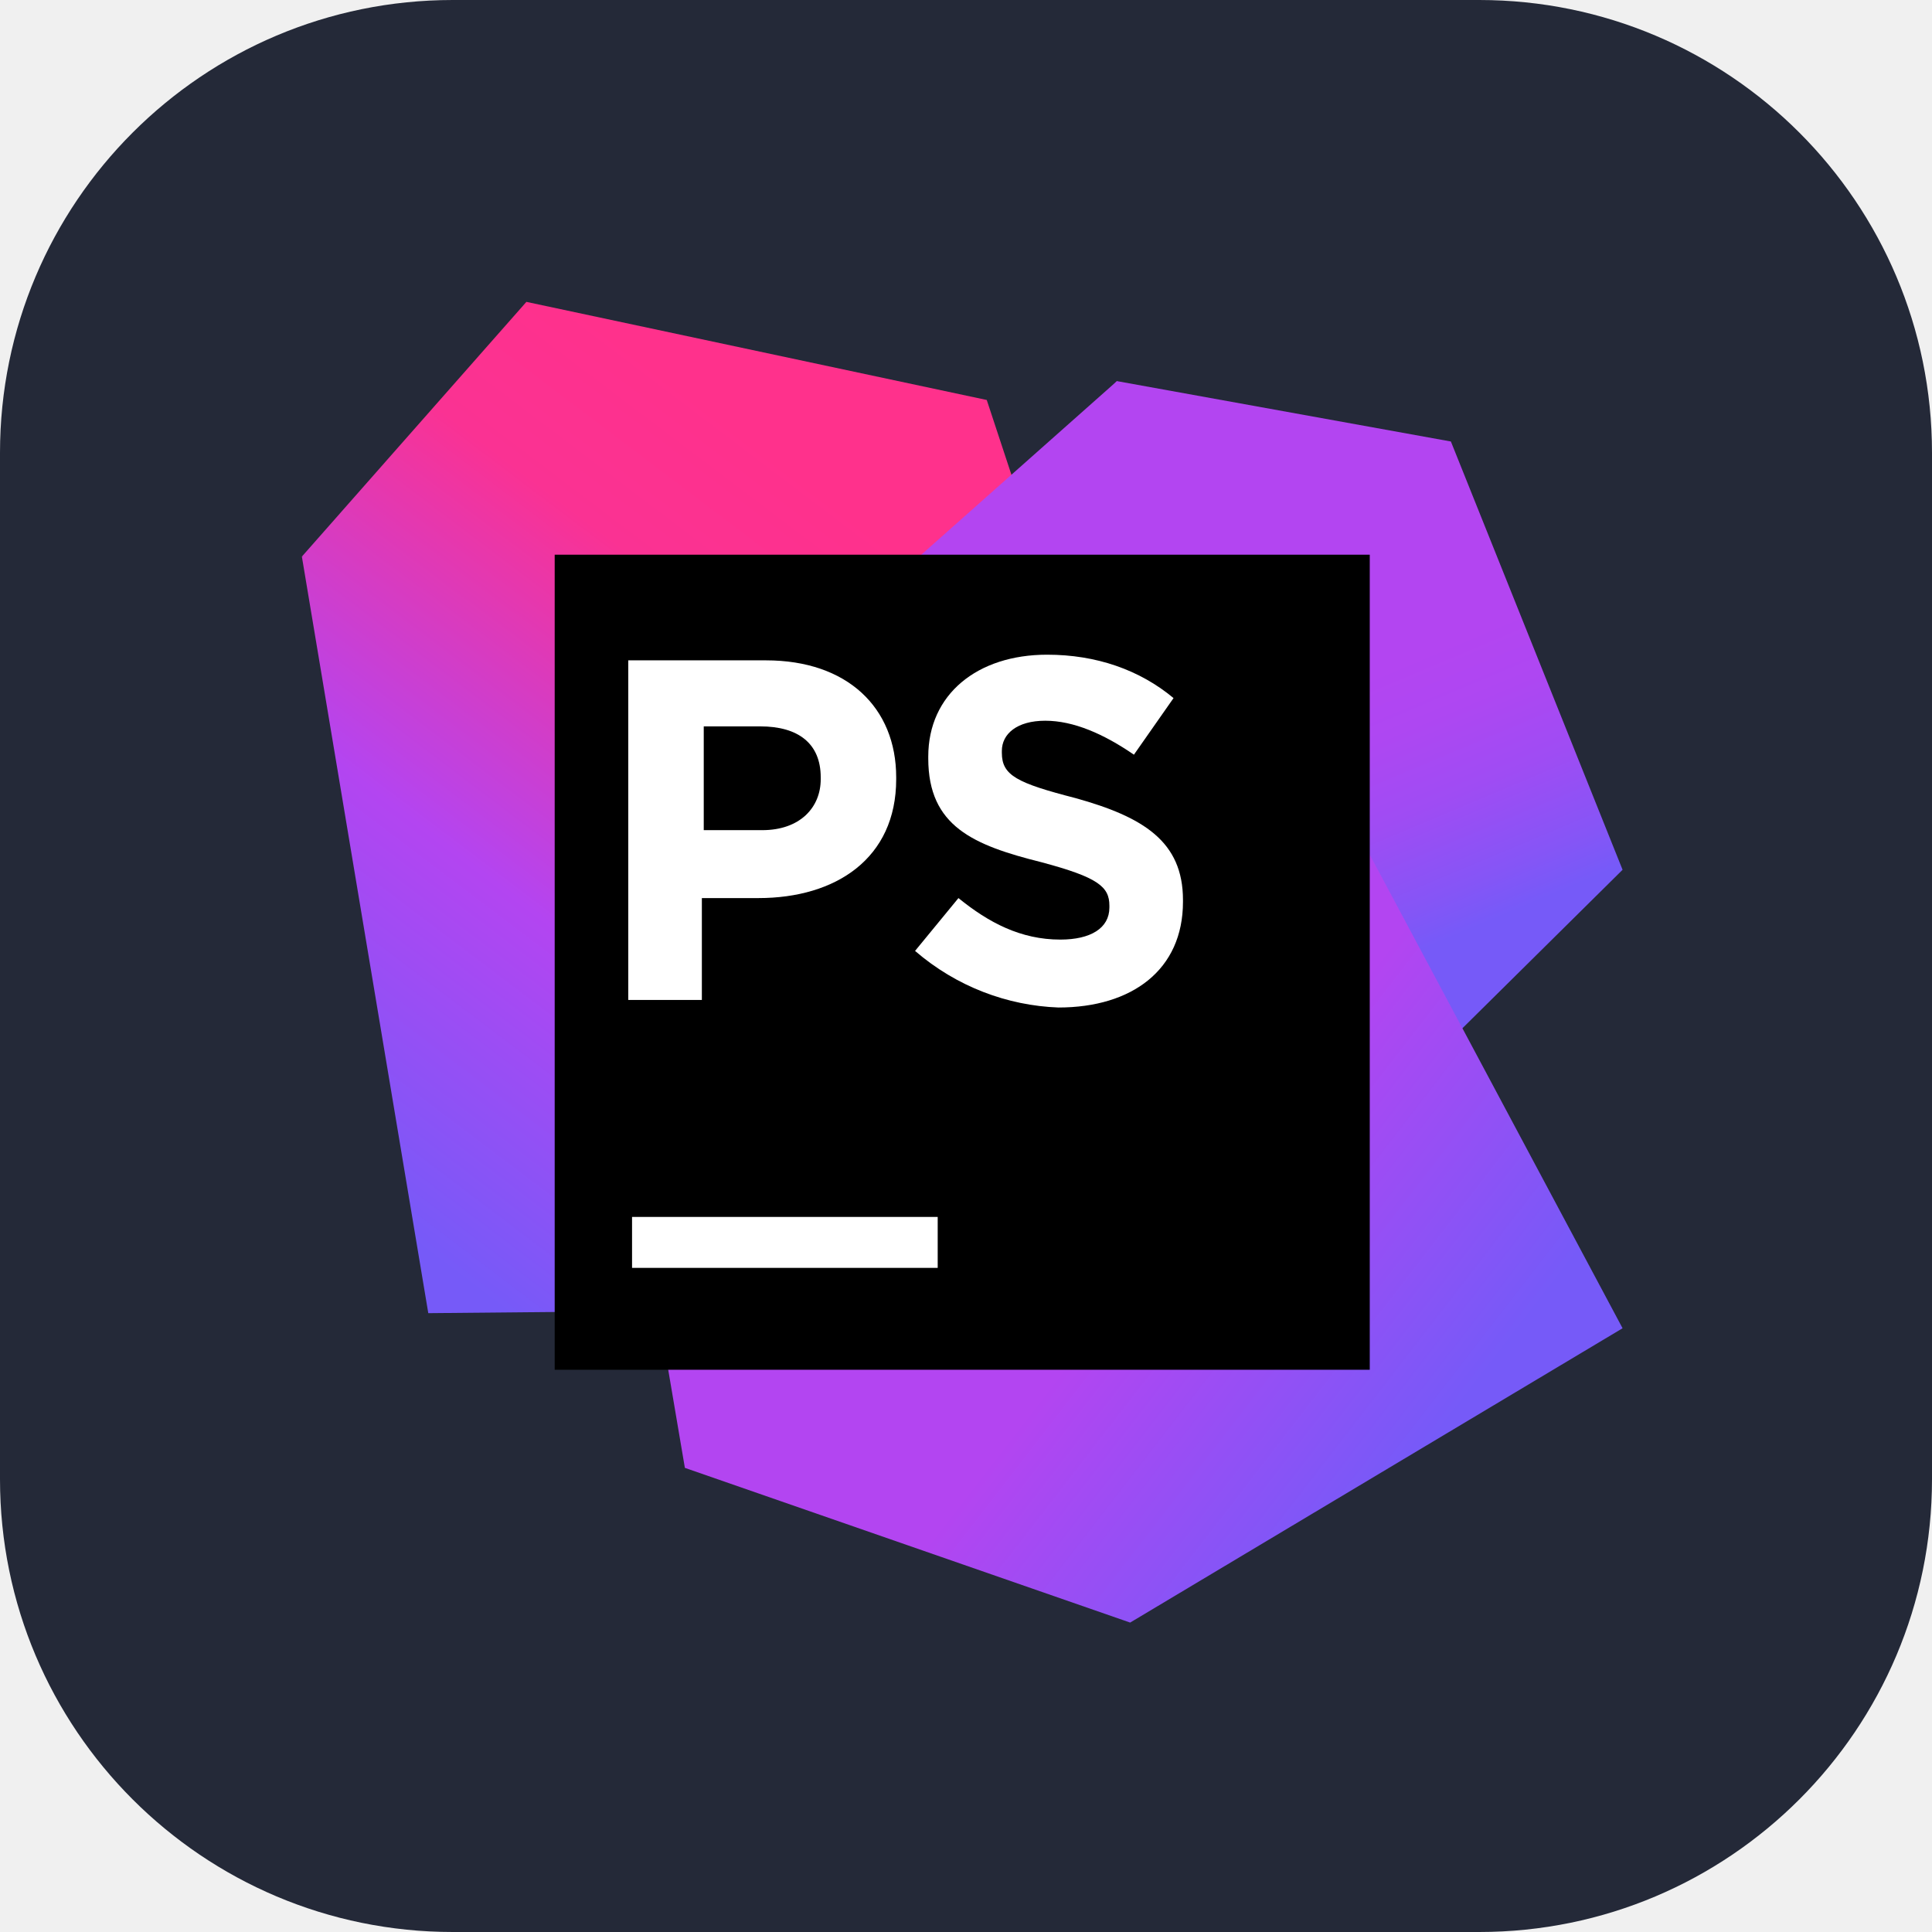
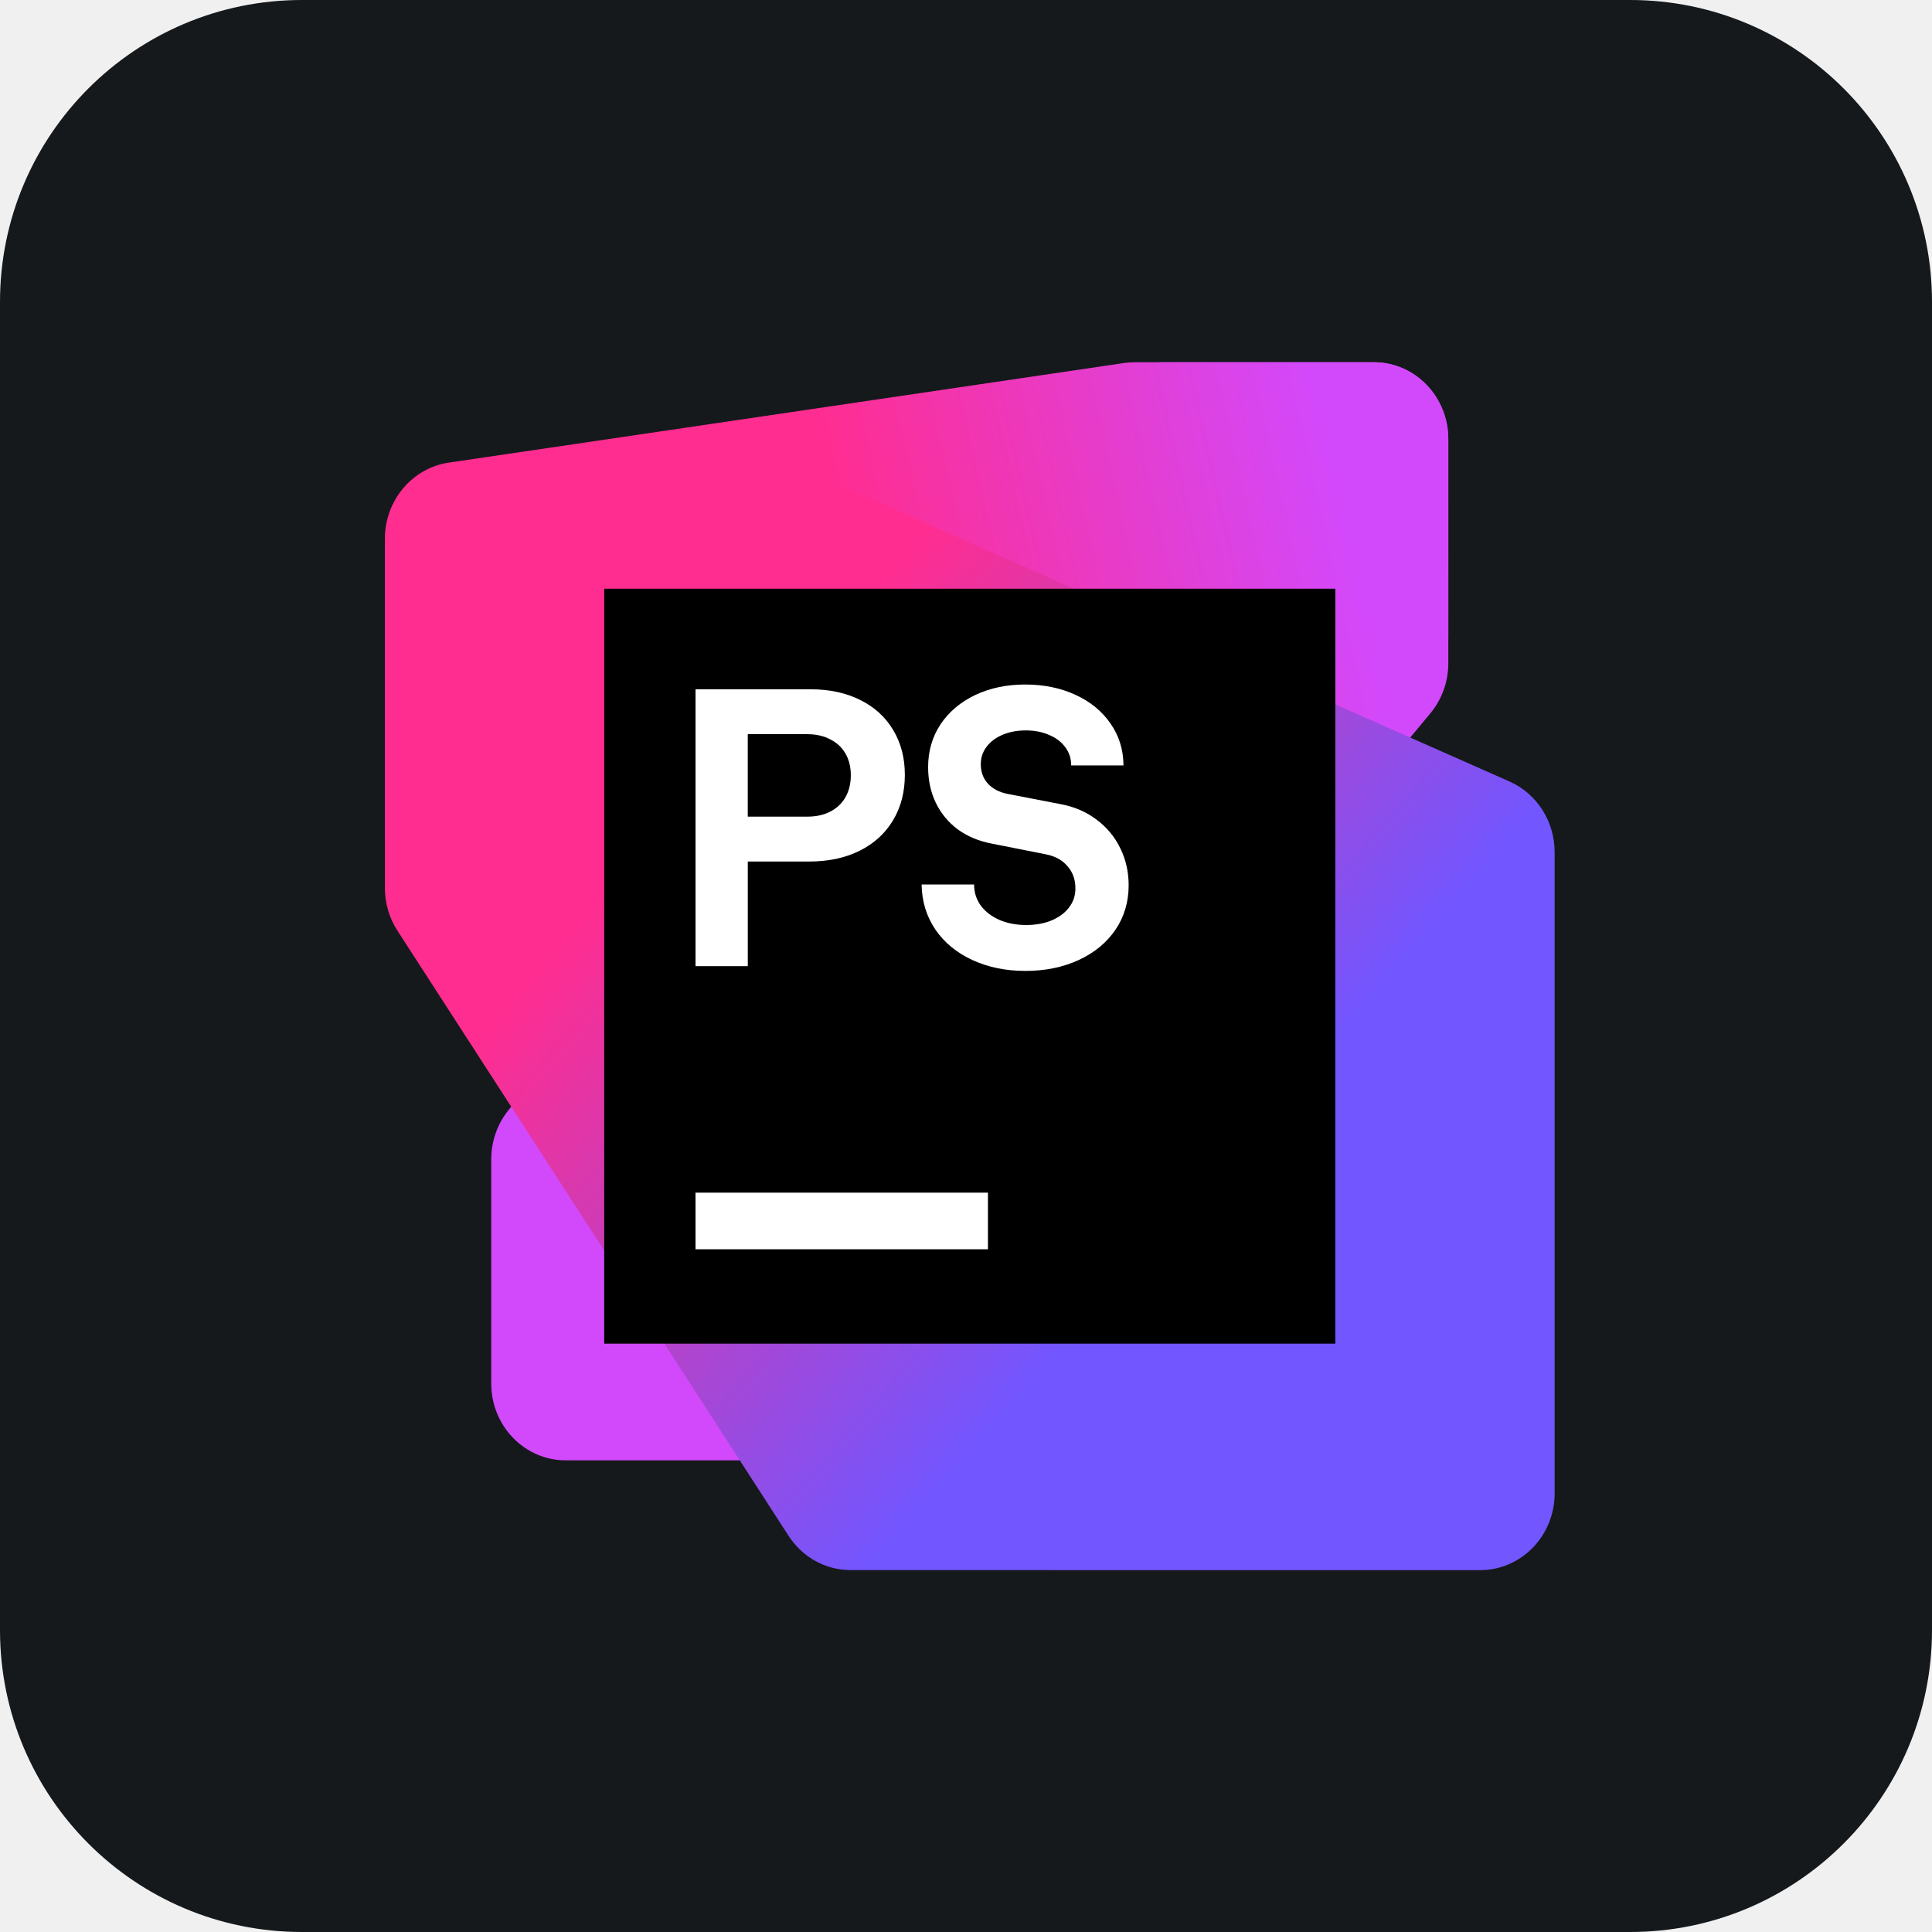
- <svg xmlns="http://www.w3.org/2000/svg" width="256" height="256" viewBox="0 0 256 256" fill="none">
-   <g clip-path="url(#clip0_36_1178)">
-     <path d="M196 0H60C26.863 0 0 26.863 0 60V196C0 229.137 26.863 256 60 256H196C229.137 256 256 229.137 256 196V60C256 26.863 229.137 0 196 0Z" fill="#242938" />
-     <g clip-path="url(#clip1_36_1178)">
-       <path d="M139 78L130.75 53L69.75 40L40 73.75L133 121.25L139 78Z" fill="url(#paint0_linear_36_1178)" />
-       <path d="M110 143.5L108.25 91.5L40 73.75L56.75 174L110 173.5V143.5Z" fill="url(#paint1_linear_36_1178)" />
-       <path d="M95.25 142.5L98.5 101.25L148 50.5L192.25 58.5L215 115.25L191.25 138.75L152.5 132.5L128.5 157.75L95.25 142.5Z" fill="url(#paint2_linear_36_1178)" />
-       <path d="M148 50.5L77 113.5L90.75 194.5L149.75 215L215 176L148 50.5Z" fill="url(#paint3_linear_36_1178)" />
-       <path d="M181.5 73.5H73.5V181.5H181.5V73.5Z" fill="black" />
-       <path d="M124.25 161.25H83.75V168H124.25V161.25Z" fill="white" />
-       <path d="M83.25 87.5H101.5C112.25 87.5 118.75 93.75 118.75 103V103.25C118.75 113.75 110.75 119 100.5 119H93V132.5H83.25V87.5ZM101 110C106 110 108.75 107 108.75 103.25V103C108.75 98.5 105.75 96.25 100.75 96.25H93.25V110H101Z" fill="white" />
-       <path d="M121.25 126L127 119C131 122.25 135.25 124.5 140.5 124.5C144.5 124.5 147 123 147 120.25V120C147 117.5 145.5 116.25 138 114.25C129 112 123 109.5 123 100.5V100.25C123 92 129.5 86.75 138.75 86.75C145.25 86.75 151 88.75 155.5 92.5L150.25 100C146.25 97.25 142.25 95.5 138.5 95.5C134.75 95.5 132.75 97.25 132.75 99.5V99.75C132.75 102.75 134.75 103.75 142.5 105.75C151.5 108.25 156.75 111.5 156.75 119.25V119.5C156.75 128.5 150 133.5 140.25 133.5C133.5 133.25 126.75 130.75 121.25 126Z" fill="white" />
-     </g>
-   </g>
-   <defs>
-     <linearGradient id="paint0_linear_36_1178" x1="41.395" y1="157.114" x2="114.868" y2="60.064" gradientUnits="userSpaceOnUse">
-       <stop offset="0.016" stop-color="#765AF8" />
-       <stop offset="0.382" stop-color="#B345F1" />
-       <stop offset="0.758" stop-color="#FA3293" />
-       <stop offset="0.941" stop-color="#FF318C" />
-     </linearGradient>
-     <linearGradient id="paint1_linear_36_1178" x1="46.824" y1="160.947" x2="120.18" y2="64.052" gradientUnits="userSpaceOnUse">
-       <stop offset="0.016" stop-color="#765AF8" />
-       <stop offset="0.382" stop-color="#B345F1" />
-       <stop offset="0.758" stop-color="#FA3293" />
-       <stop offset="0.941" stop-color="#FF318C" />
-     </linearGradient>
-     <linearGradient id="paint2_linear_36_1178" x1="167.142" y1="156.012" x2="125.685" y2="57.62" gradientUnits="userSpaceOnUse">
-       <stop offset="0.183" stop-color="#765AF8" />
-       <stop offset="0.238" stop-color="#8655F6" />
-       <stop offset="0.345" stop-color="#9F4CF3" />
-       <stop offset="0.443" stop-color="#AE47F2" />
-       <stop offset="0.522" stop-color="#B345F1" />
-     </linearGradient>
-     <linearGradient id="paint3_linear_36_1178" x1="198.164" y1="183.347" x2="101.744" y2="108.79" gradientUnits="userSpaceOnUse">
-       <stop offset="0.016" stop-color="#765AF8" />
-       <stop offset="0.382" stop-color="#B345F1" />
-     </linearGradient>
-     <clipPath id="clip0_36_1178">
-       <rect width="256" height="256" fill="white" />
-     </clipPath>
-     <clipPath id="clip1_36_1178">
-       <rect width="175" height="175" fill="white" transform="translate(40 40)" />
-     </clipPath>
-   </defs>
+ <svg xmlns="http://www.w3.org/2000/svg" width="256" height="256" title="PhpStorm" viewBox="0 0 256 256" fill="none">
+   <rect width="256" height="256" rx="40" fill="#15191C" />
+   <path d="M191.909 87.882L191.905 58.184C191.904 52.56 187.488 48 182.041 48H154.174C151.295 48 148.559 49.299 146.684 51.556L67.465 146.99C65.934 148.836 65.091 151.187 65.091 153.618V183.317C65.091 188.942 69.507 193.502 74.955 193.502H102.826C105.705 193.502 108.442 192.202 110.316 189.946L189.534 94.512C191.067 92.666 191.909 90.314 191.909 87.882Z" fill="#D249FC" />
+   <path d="M191.909 84.31V58.185C191.909 52.56 187.493 48 182.045 48H150.337C149.87 48 149.404 48.035 148.942 48.102L59.469 61.3C54.61 62.016 51 66.314 51 71.382V110.577C51 116.203 55.417 120.763 60.867 120.762L105.765 120.75C106.824 120.75 107.877 120.574 108.881 120.228L185.165 93.971C189.192 92.584 191.909 88.694 191.909 84.31Z" fill="url(#linearGradient1)" />
+   <path d="M206 197.864V112.917C206 108.843 203.648 105.16 200.023 103.555L109.225 63.372C107.998 62.83 106.674 62.549 105.339 62.549H60.864C55.416 62.549 51 67.109 51 72.734V117.663C51 119.675 51.578 121.642 52.66 123.317L104.496 203.514C106.325 206.345 109.404 208.045 112.7 208.045L196.137 208.049C201.584 208.049 206 203.489 206 197.864Z" fill="url(#linearGradient2)" />
+   <path d="M176.938 78.009H80.062V178.041H176.938V78.009Z" fill="black" />
+   <path fill-rule="evenodd" clip-rule="evenodd" d="M107.41 91.333H92.159V128.02H99.088V114.157H107.209C109.745 114.157 111.971 113.685 113.883 112.742C115.812 111.782 117.292 110.435 118.324 108.706C119.373 106.976 119.898 104.932 119.898 102.679C119.898 100.425 119.381 98.443 118.349 96.731C117.333 95.018 115.879 93.691 113.983 92.748C112.088 91.804 109.896 91.333 107.41 91.333ZM109.997 107.554C109.134 107.991 108.12 108.21 106.952 108.21H99.084V97.282H106.952C108.12 97.282 109.134 97.508 109.997 97.963C110.877 98.398 111.552 99.027 112.027 99.85C112.501 100.652 112.738 101.631 112.738 102.732C112.738 103.833 112.5 104.803 112.027 105.641C111.554 106.464 110.877 107.1 109.997 107.554Z" fill="white" />
+   <path d="M128.844 127.209C130.925 128.169 133.268 128.651 135.874 128.651C138.496 128.651 140.846 128.17 142.928 127.21C145.009 126.25 146.632 124.913 147.8 123.201C148.968 121.471 149.552 119.506 149.552 117.304C149.552 115.523 149.179 113.882 148.435 112.378C147.692 110.858 146.634 109.59 145.263 108.578C143.911 107.566 142.346 106.892 140.569 106.56L133.514 105.197C132.396 104.971 131.525 104.515 130.899 103.834C130.273 103.136 129.96 102.279 129.96 101.266C129.96 100.392 130.214 99.625 130.721 98.96C131.229 98.277 131.939 97.744 132.853 97.361C133.767 96.978 134.774 96.784 135.924 96.784C137.075 96.784 138.107 96.983 139.02 97.386C139.934 97.769 140.645 98.313 141.152 99.01C141.677 99.708 141.939 100.514 141.939 101.421H148.868C148.851 99.325 148.276 97.475 147.143 95.866C146.026 94.24 144.478 92.972 142.498 92.066C140.535 91.157 138.302 90.702 135.848 90.702C133.394 90.702 131.186 91.164 129.224 92.091C127.277 93.018 125.747 94.309 124.63 95.97C123.53 97.63 122.981 99.524 122.981 101.657C122.981 103.386 123.32 104.959 123.997 106.374C124.674 107.772 125.638 108.941 126.89 109.885C128.159 110.811 129.647 111.441 131.356 111.772L138.64 113.213C139.84 113.459 140.78 113.983 141.456 114.786C142.15 115.572 142.497 116.552 142.497 117.722C142.497 118.665 142.218 119.503 141.659 120.237C141.102 120.971 140.323 121.547 139.325 121.967C138.343 122.37 137.227 122.569 135.975 122.569C134.656 122.569 133.47 122.343 132.422 121.888C131.389 121.433 130.569 120.804 129.96 120.001C129.369 119.18 129.072 118.246 129.072 117.198H122.118C122.152 119.435 122.761 121.426 123.945 123.173C125.129 124.902 126.762 126.249 128.844 127.209Z" fill="white" />
+   <path d="M92.157 158.032H130.906V165.534H92.157V158.032Z" fill="white" />
+   <linearGradient id="linearGradient1" x1="201.197" y1="44.054" x2="35.954" y2="81.158" gradientUnits="userSpaceOnUse">
+     <stop offset="0.16" stop-color="#D249FC" />
+     <stop offset="0.55" stop-color="#FF2D90" />
+   </linearGradient>
+   <linearGradient id="linearGradient2" x1="60.644" y1="43.61" x2="220.831" y2="184.642" gradientUnits="userSpaceOnUse">
+     <stop offset="0.3" stop-color="#FF2D90" />
+     <stop offset="0.7" stop-color="#7256FF" />
+   </linearGradient>
</svg>
